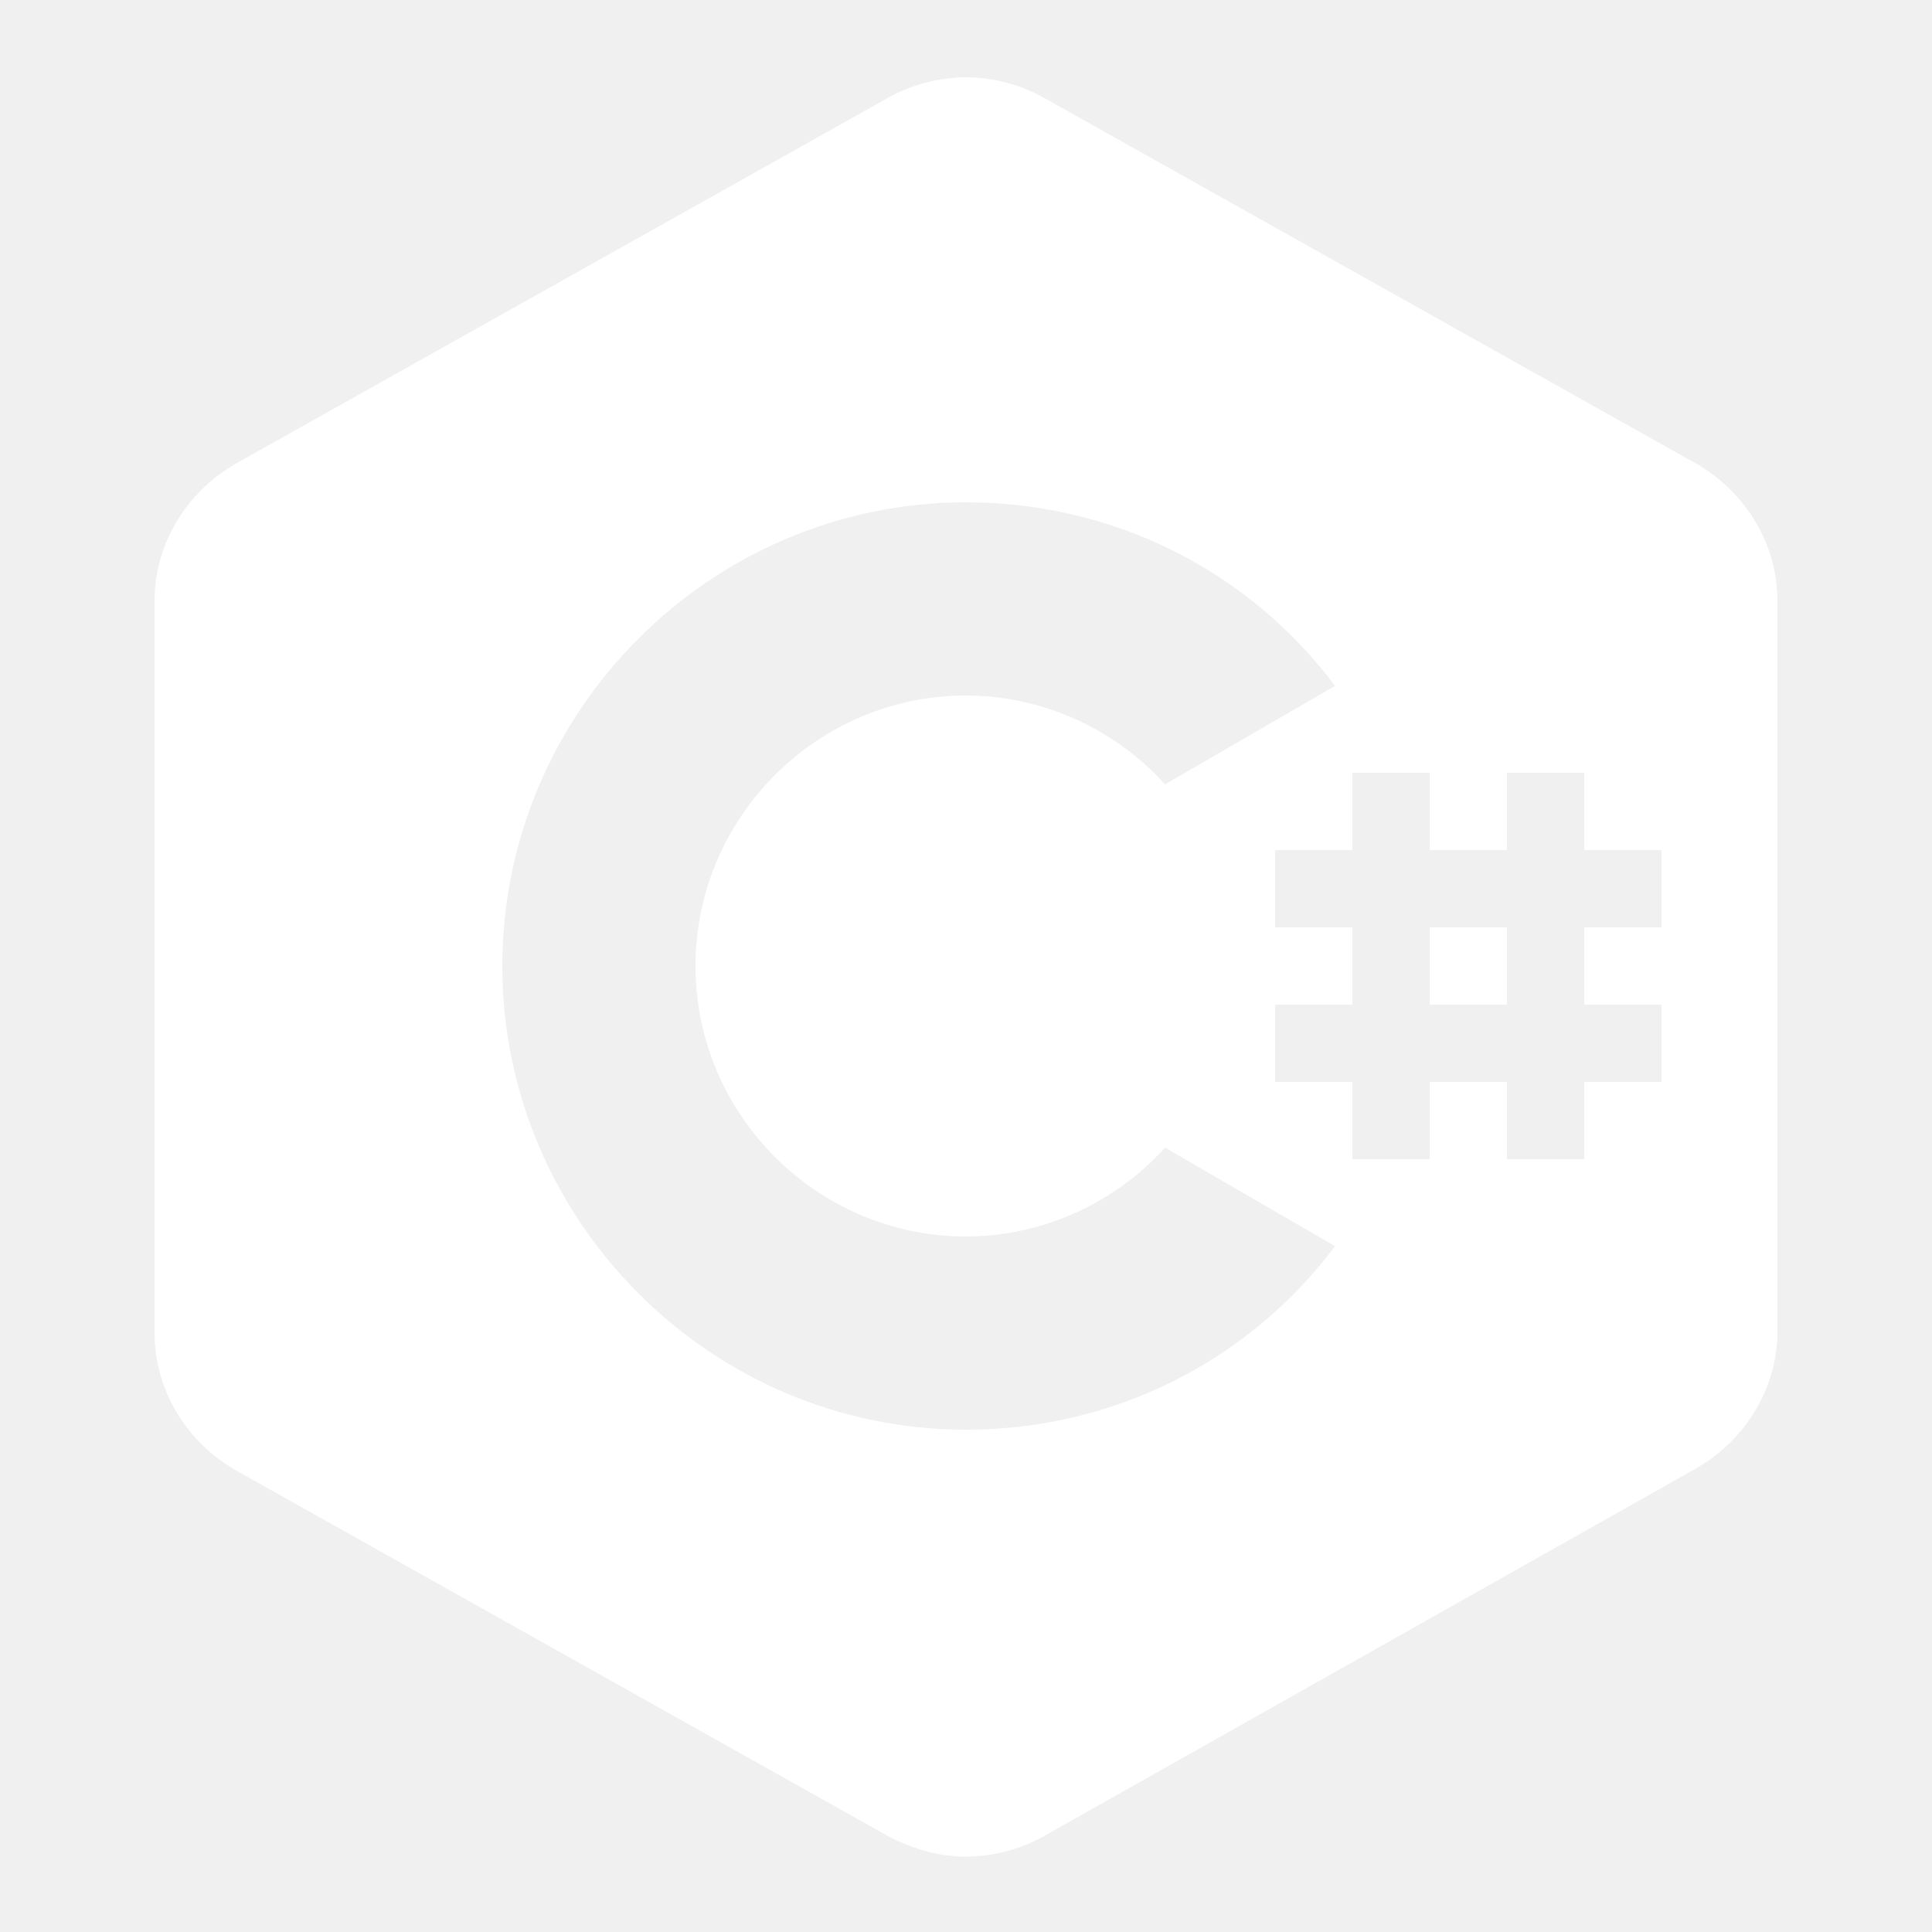
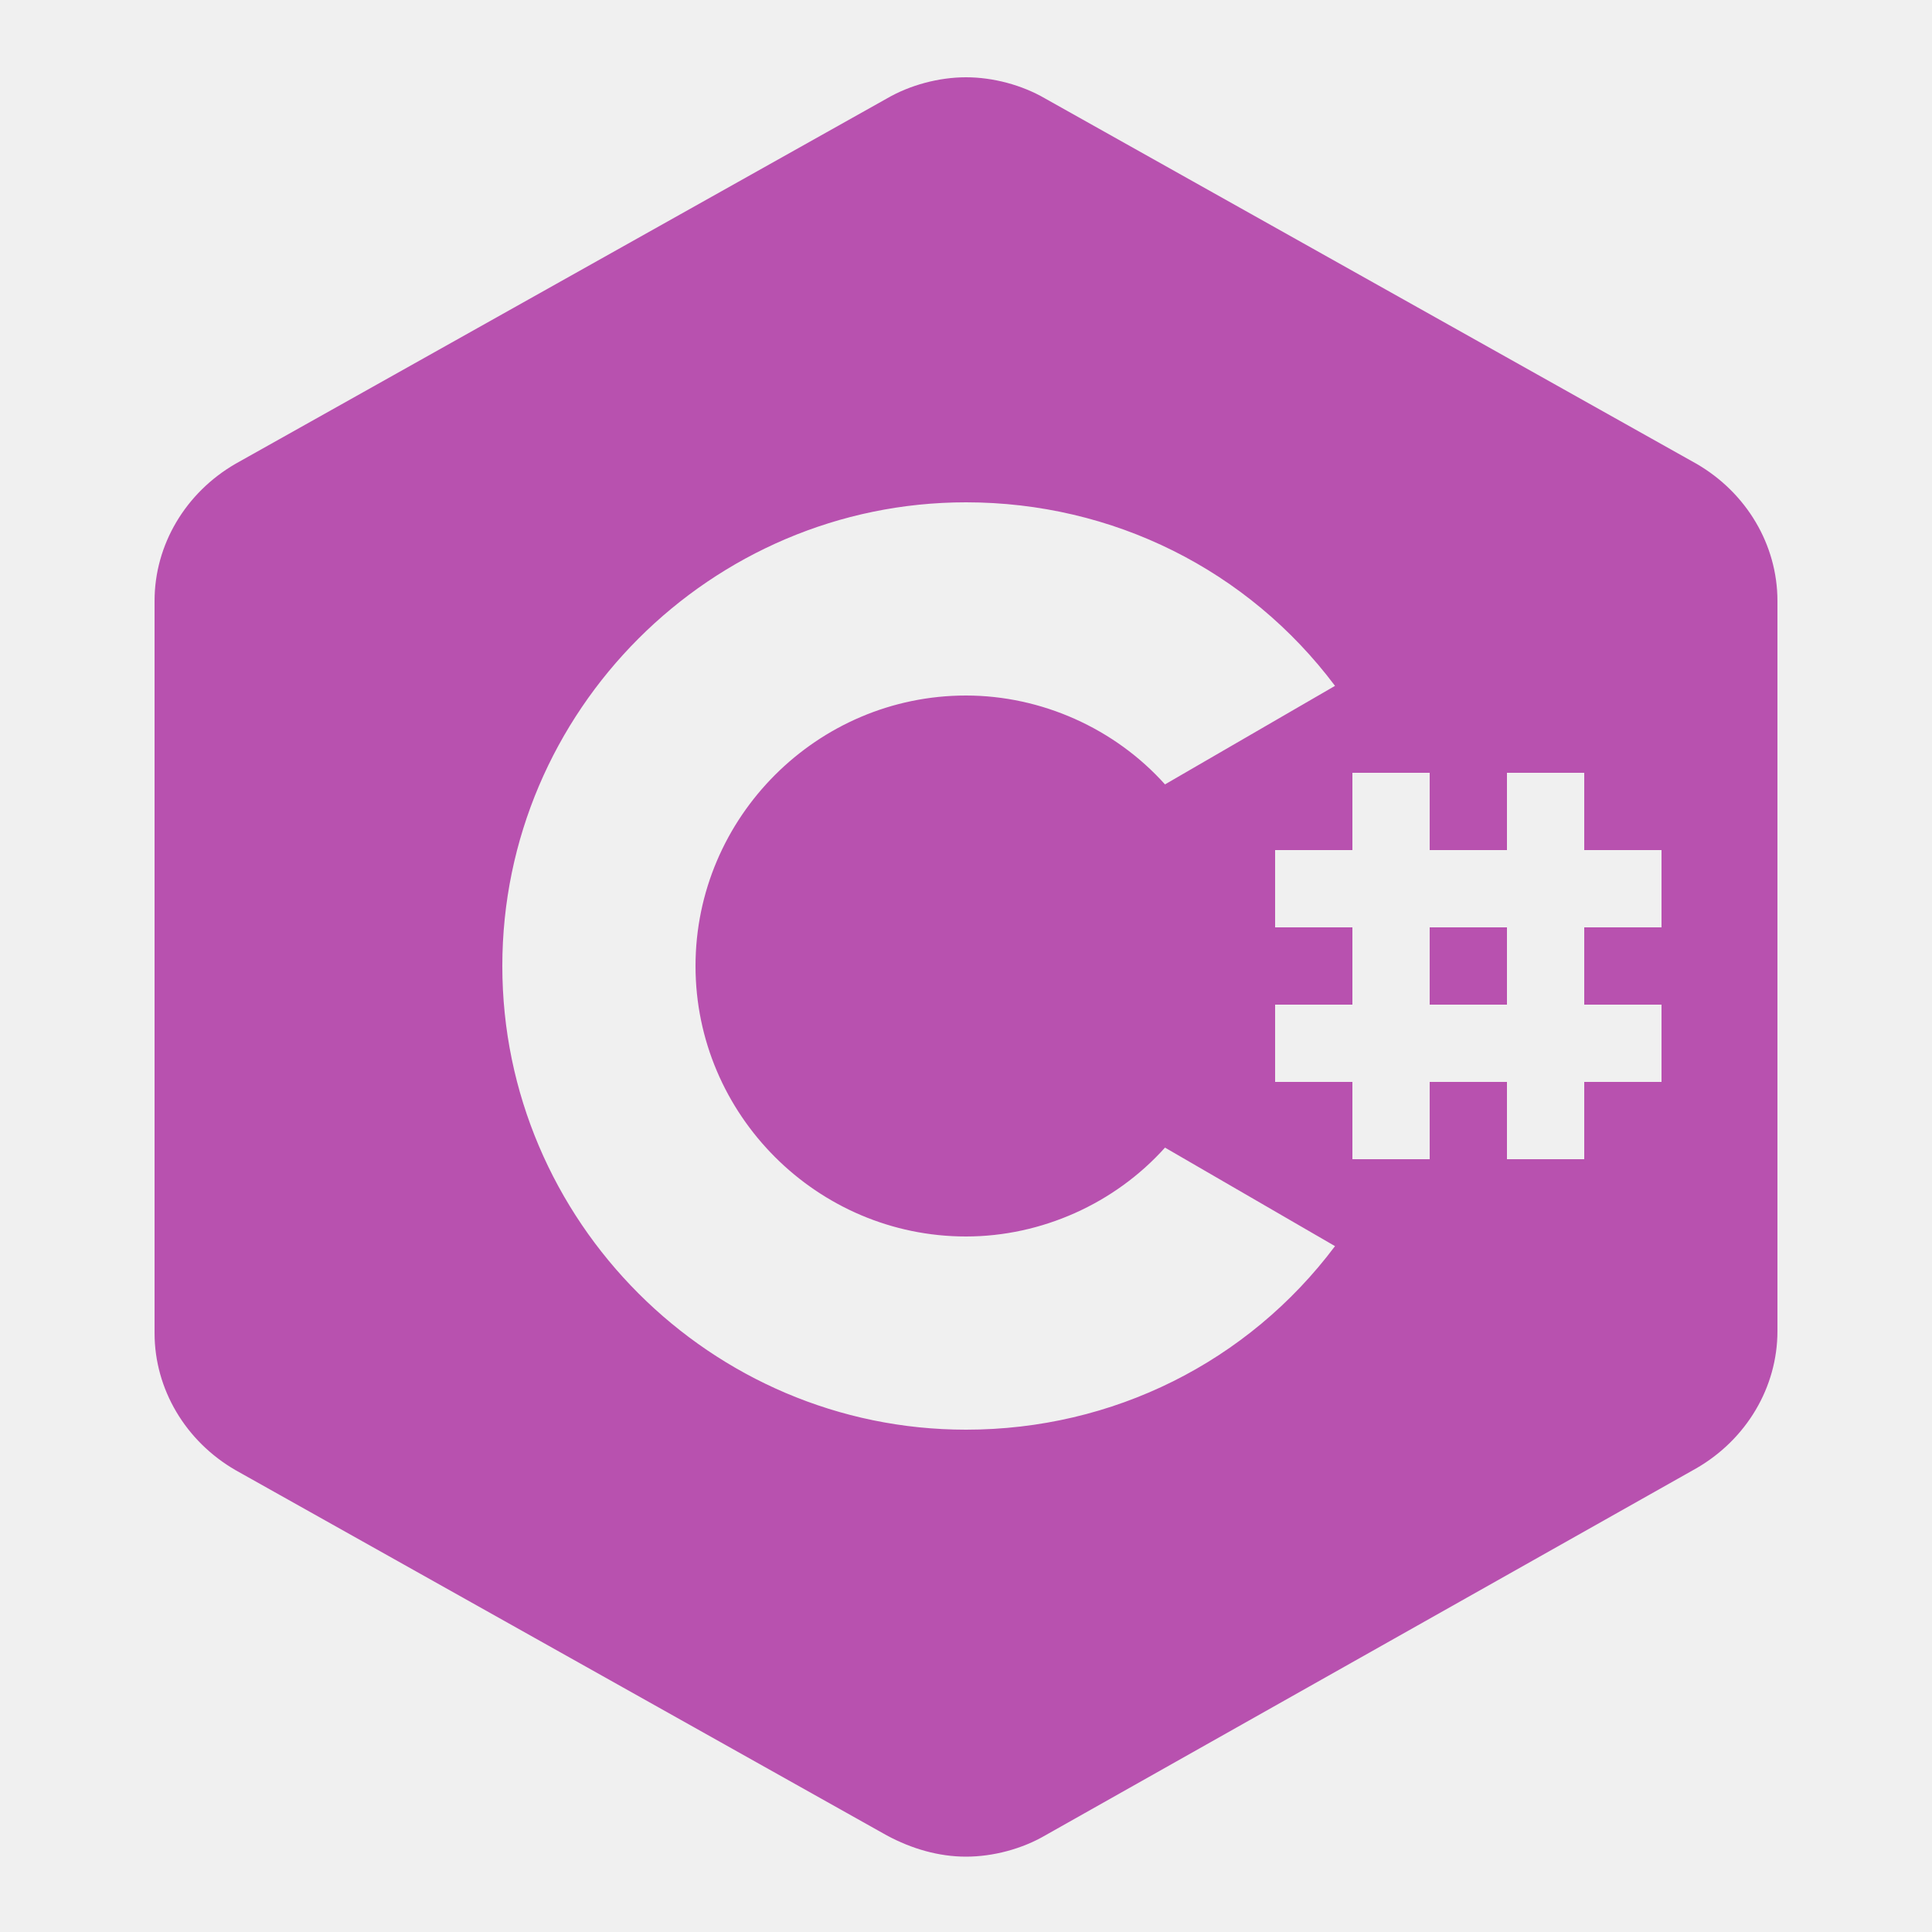
<svg xmlns="http://www.w3.org/2000/svg" version="1.1" id="Layer_1" x="0px" y="0px" viewBox="0 0 100 100" style="enable-background:new 0 0 100 100;" xml:space="preserve">
  <style type="text/css">
- 	.st0{fill:#FFFFFF;}
+ 	.st0{fill:#b851af;}
</style>
  <path class="st0" d="M50,4c-1.4,0-2.9,0.4-4.1,1.1L12.2,24C9.6,25.5,8,28.2,8,31.1v37.9c0,2.9,1.6,5.6,4.2,7.1l33.7,18.9  c1.3,0.7,2.7,1.1,4.1,1.1s2.9-0.4,4.1-1.1L87.8,76c2.6-1.5,4.2-4.2,4.2-7.1V31.1c0-2.9-1.6-5.6-4.2-7.1L54.1,5.1  C52.9,4.4,51.4,4,50,4z M50,26c7.6,0,14.6,3.5,19.1,9.5l-8.8,5.1C57.7,37.7,53.9,36,50,36c-7.7,0-14,6.3-14,14s6.3,14,14,14  c3.9,0,7.7-1.7,10.3-4.6l8.8,5.1C64.6,70.5,57.6,74,50,74c-13.2,0-24-10.8-24-24S36.8,26,50,26z M70,40h4v4h4v-4h4v4h4v4h-4v4h4v4  h-4v4h-4v-4h-4v4h-4v-4h-4v-4h4v-4h-4v-4h4V40z M74,48v4h4v-4H74z" />
</svg>
